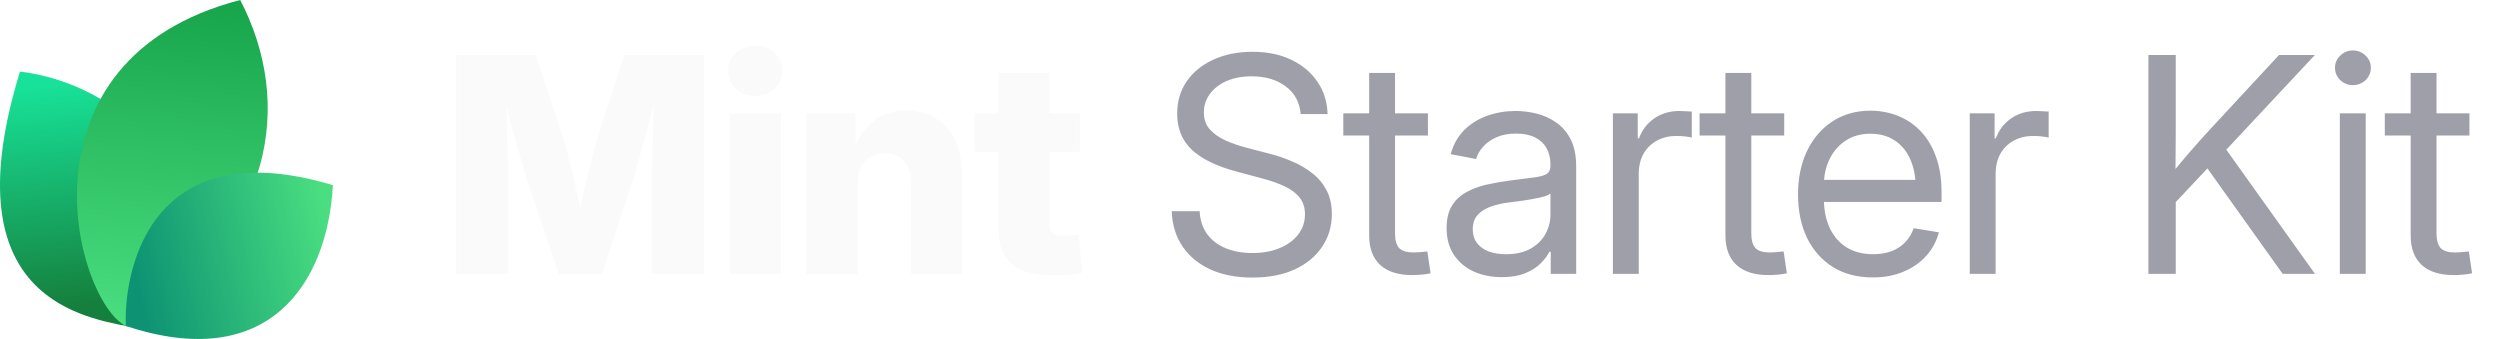
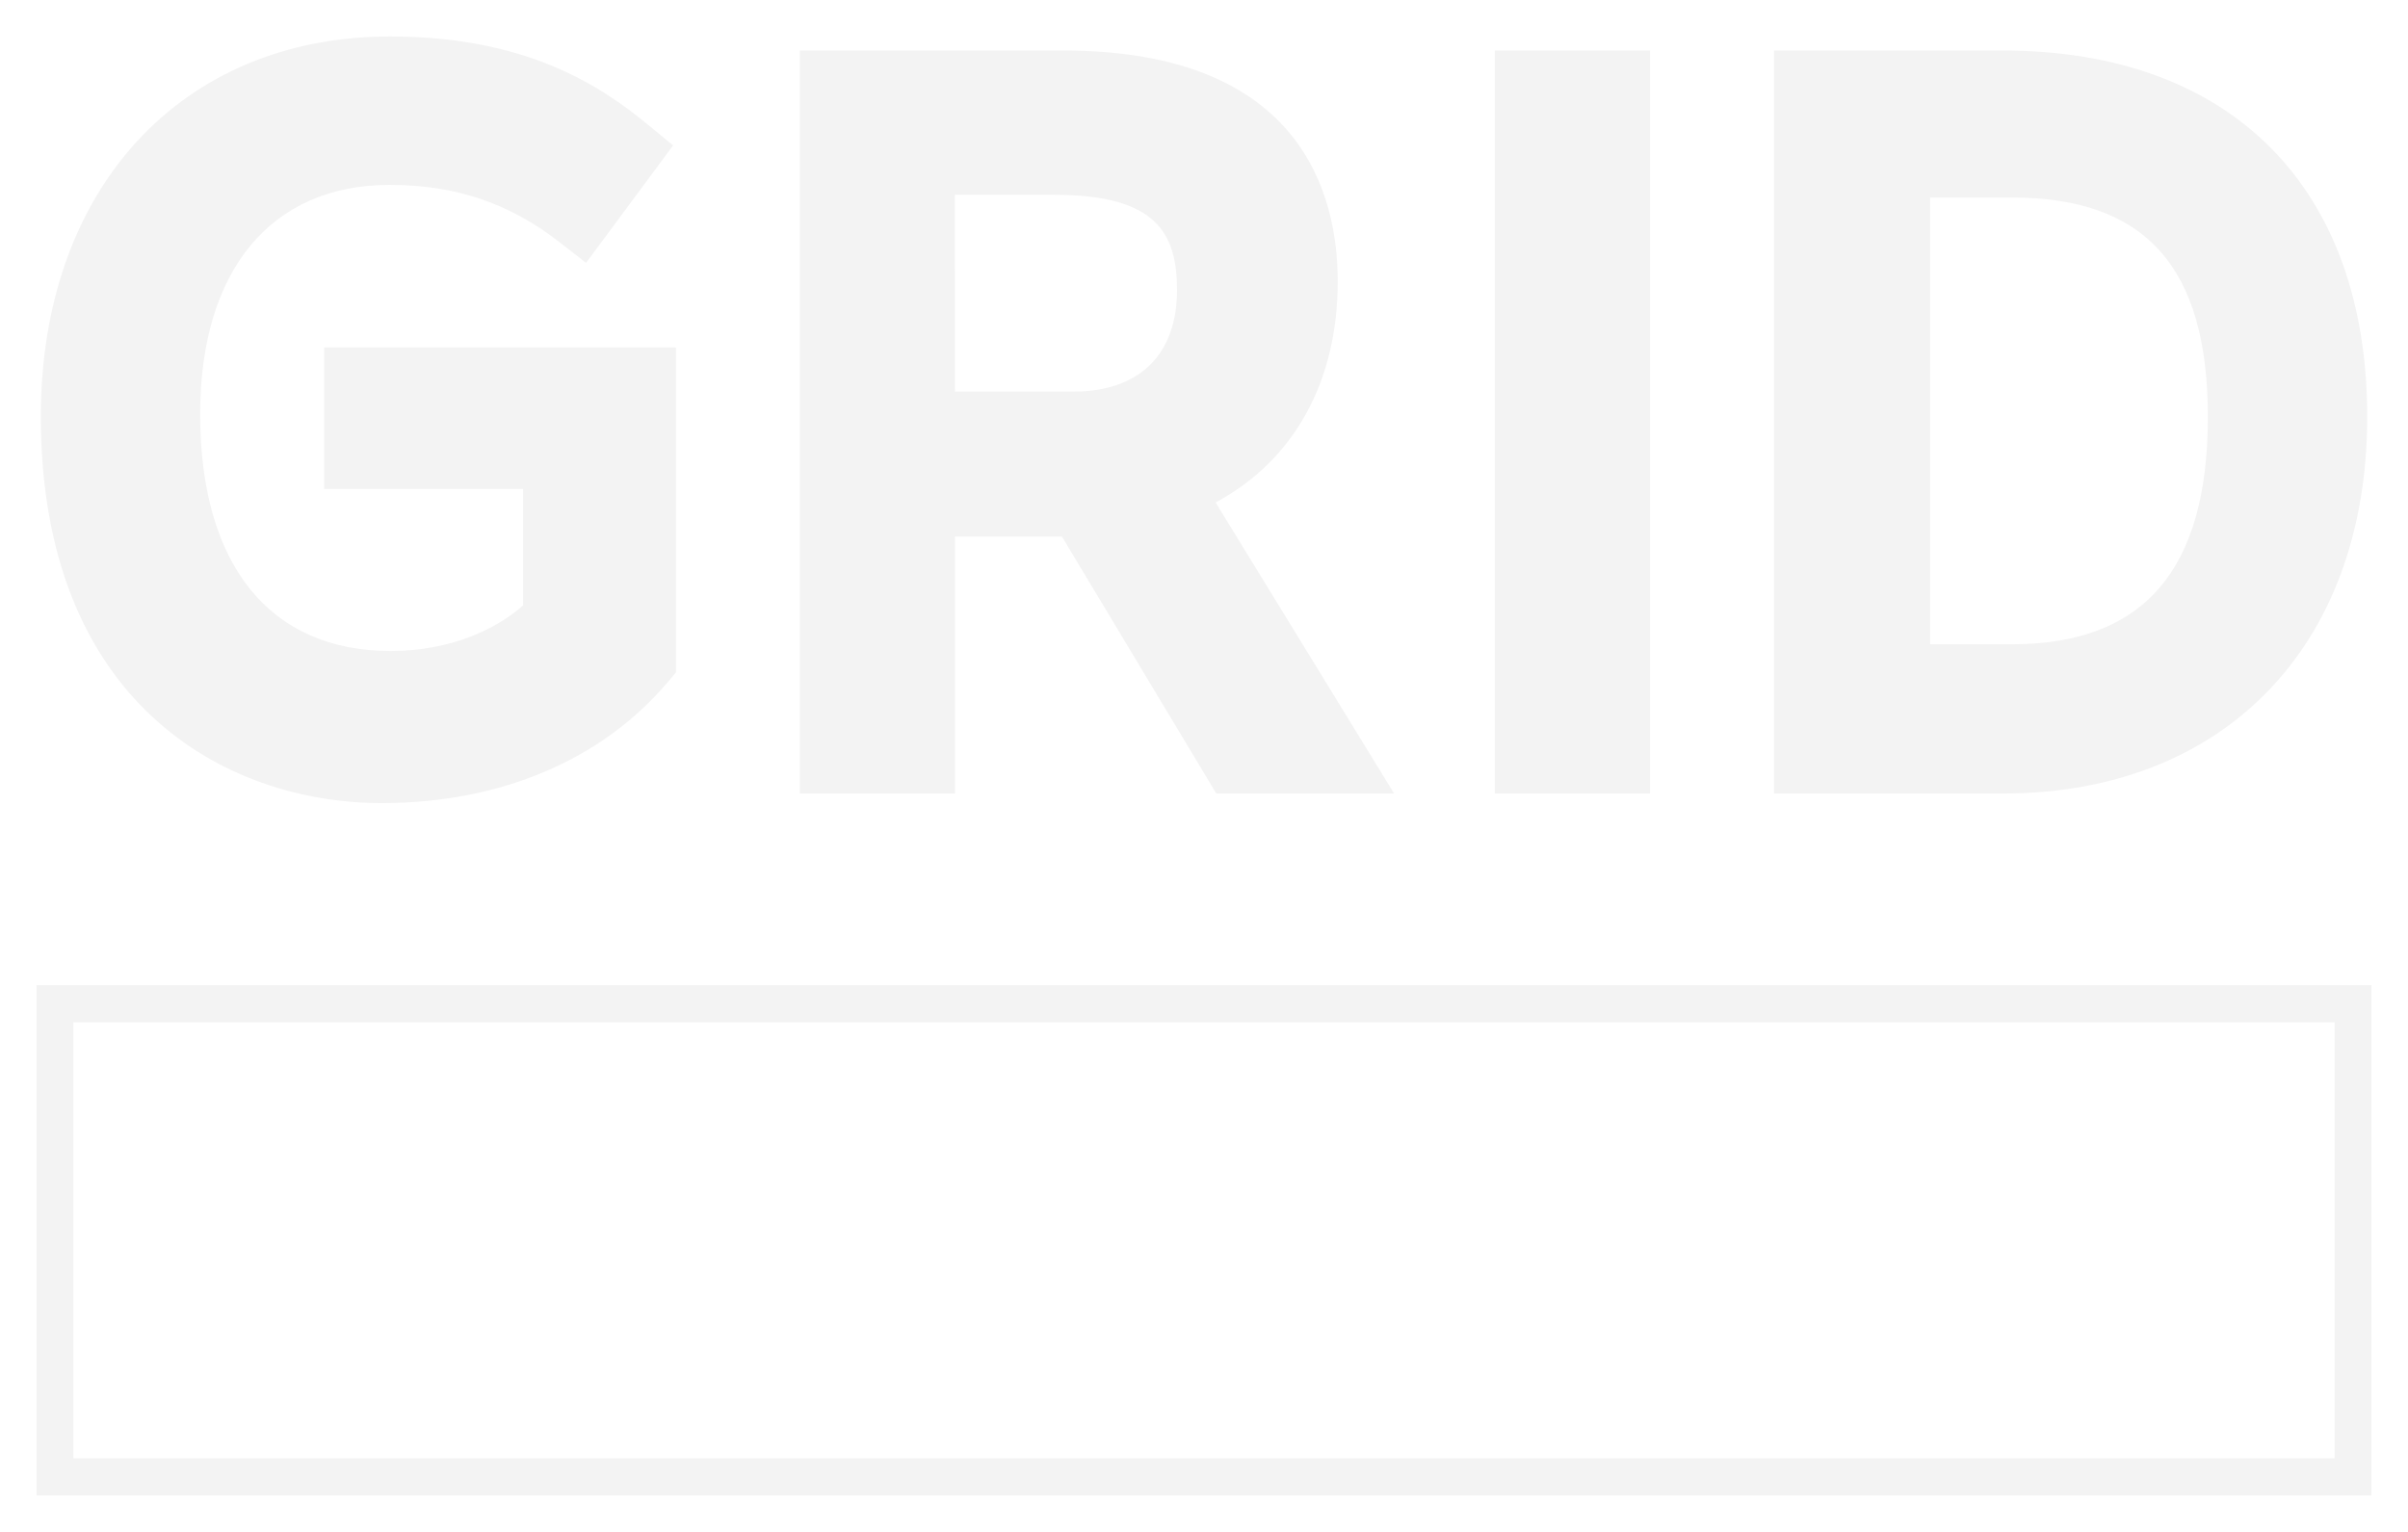
- <svg xmlns="http://www.w3.org/2000/svg" width="177" height="24" viewBox="0 0 177 24" fill="none">
-   <path d="M9.061 23.108C5.268 22.377 -3.391 20.627 1.417 5.064C9.634 6.099 16.973 14.064 9.061 23.108Z" fill="url(#paint0_linear_17557_2145)" />
-   <path d="M8.919 23.094C5.276 21.222 0.784 4.209 17.007 0C20.757 7.193 19.621 16.545 8.919 23.094Z" fill="url(#paint1_linear_17557_2145)" />
-   <path d="M8.914 23.079C8.735 19.882 10.159 9.085 23.57 13.111C23.181 20.123 18.984 26.418 8.914 23.079Z" fill="url(#paint2_linear_17557_2145)" />
-   <path d="M32.301 19.392V3.894H37.938L39.925 9.948C40.036 10.315 40.164 10.787 40.31 11.362C40.462 11.938 40.611 12.552 40.757 13.204C40.91 13.855 41.048 14.483 41.173 15.086C41.305 15.682 41.412 16.192 41.495 16.615H40.695C40.771 16.192 40.871 15.682 40.996 15.086C41.128 14.49 41.267 13.866 41.412 13.214C41.565 12.562 41.714 11.948 41.86 11.373C42.005 10.79 42.133 10.315 42.244 9.948L44.2 3.894H49.848V19.392H46.166V12.704C46.166 12.357 46.173 11.917 46.187 11.383C46.2 10.849 46.214 10.27 46.228 9.646C46.249 9.022 46.266 8.391 46.28 7.753C46.301 7.115 46.311 6.519 46.311 5.964H46.623C46.485 6.561 46.332 7.181 46.166 7.826C45.999 8.471 45.833 9.102 45.666 9.719C45.507 10.336 45.351 10.901 45.198 11.414C45.053 11.928 44.928 12.357 44.824 12.704L42.608 19.392H39.561L37.314 12.704C37.203 12.357 37.072 11.928 36.919 11.414C36.773 10.901 36.614 10.34 36.441 9.729C36.274 9.112 36.104 8.481 35.931 7.836C35.764 7.192 35.608 6.567 35.463 5.964H35.827C35.834 6.512 35.844 7.105 35.858 7.743C35.872 8.374 35.886 9.005 35.9 9.636C35.92 10.26 35.938 10.839 35.952 11.373C35.965 11.907 35.972 12.351 35.972 12.704V19.392H32.301ZM51.668 19.392V8.024H55.288V19.392H51.668ZM53.468 6.786C52.927 6.786 52.473 6.616 52.105 6.276C51.738 5.93 51.554 5.507 51.554 5.007C51.554 4.508 51.738 4.088 52.105 3.749C52.473 3.409 52.927 3.239 53.468 3.239C54.009 3.239 54.463 3.409 54.83 3.749C55.198 4.082 55.382 4.501 55.382 5.007C55.382 5.507 55.198 5.93 54.83 6.276C54.463 6.616 54.009 6.786 53.468 6.786ZM60.708 13.027V19.392H57.088V8.024H60.551L60.593 10.967H60.281C60.593 10.024 61.061 9.268 61.685 8.7C62.309 8.124 63.138 7.836 64.171 7.836C64.975 7.836 65.672 8.017 66.262 8.377C66.851 8.731 67.302 9.234 67.614 9.885C67.933 10.537 68.092 11.307 68.092 12.194V19.392H64.483V12.912C64.483 12.26 64.32 11.754 63.994 11.394C63.675 11.033 63.221 10.853 62.632 10.853C62.25 10.853 61.914 10.936 61.623 11.102C61.332 11.269 61.106 11.515 60.947 11.841C60.787 12.16 60.708 12.555 60.708 13.027ZM76.456 8.024V10.749H69.008V8.024H76.456ZM70.683 5.163H74.292V15.783C74.292 16.102 74.361 16.334 74.5 16.48C74.646 16.625 74.899 16.698 75.259 16.698C75.405 16.698 75.596 16.688 75.831 16.667C76.074 16.646 76.251 16.629 76.362 16.615L76.632 19.309C76.313 19.378 75.963 19.427 75.582 19.455C75.207 19.482 74.836 19.496 74.469 19.496C73.2 19.496 72.25 19.222 71.619 18.674C70.995 18.127 70.683 17.308 70.683 16.22V5.163Z" fill="#FAFAFA" />
-   <path d="M88.667 19.652C87.523 19.652 86.528 19.458 85.682 19.07C84.843 18.681 84.188 18.137 83.716 17.437C83.245 16.736 82.992 15.908 82.957 14.951H84.933C84.968 15.596 85.148 16.14 85.474 16.584C85.8 17.021 86.24 17.354 86.795 17.582C87.35 17.804 87.974 17.915 88.667 17.915C89.388 17.915 90.026 17.801 90.581 17.572C91.143 17.343 91.583 17.024 91.902 16.615C92.228 16.199 92.391 15.717 92.391 15.169C92.391 14.698 92.266 14.306 92.017 13.994C91.767 13.675 91.413 13.408 90.956 13.193C90.498 12.978 89.954 12.787 89.323 12.621L87.502 12.132C86.123 11.765 85.082 11.255 84.382 10.603C83.689 9.944 83.342 9.095 83.342 8.055C83.342 7.174 83.571 6.404 84.028 5.746C84.486 5.087 85.117 4.577 85.921 4.217C86.726 3.849 87.645 3.666 88.678 3.666C89.718 3.666 90.63 3.853 91.413 4.227C92.204 4.602 92.824 5.122 93.275 5.787C93.726 6.446 93.965 7.209 93.993 8.076H92.089C92.013 7.23 91.656 6.574 91.018 6.11C90.387 5.638 89.586 5.403 88.615 5.403C87.95 5.403 87.36 5.513 86.847 5.735C86.341 5.957 85.946 6.262 85.661 6.651C85.377 7.032 85.235 7.469 85.235 7.961C85.235 8.447 85.377 8.849 85.661 9.168C85.946 9.48 86.317 9.74 86.774 9.948C87.232 10.149 87.724 10.319 88.251 10.457L89.884 10.884C90.439 11.023 90.977 11.206 91.496 11.435C92.023 11.657 92.495 11.934 92.911 12.267C93.334 12.593 93.67 12.995 93.92 13.474C94.17 13.945 94.294 14.504 94.294 15.149C94.294 16.015 94.066 16.788 93.608 17.468C93.157 18.148 92.512 18.681 91.673 19.07C90.834 19.458 89.832 19.652 88.667 19.652ZM101.097 8.024V9.594H95.106V8.024H101.097ZM96.937 5.163H98.767V16.521C98.767 17 98.865 17.347 99.059 17.562C99.26 17.77 99.6 17.874 100.078 17.874C100.21 17.874 100.366 17.867 100.546 17.853C100.733 17.832 100.903 17.815 101.056 17.801L101.285 19.351C101.097 19.392 100.886 19.423 100.65 19.444C100.414 19.465 100.189 19.475 99.974 19.475C98.996 19.475 98.244 19.236 97.717 18.758C97.197 18.272 96.937 17.579 96.937 16.677V5.163ZM106.33 19.621C105.595 19.621 104.932 19.489 104.343 19.226C103.754 18.955 103.285 18.564 102.939 18.05C102.592 17.53 102.419 16.896 102.419 16.147C102.419 15.495 102.547 14.965 102.804 14.556C103.06 14.146 103.403 13.828 103.833 13.599C104.263 13.363 104.742 13.186 105.269 13.068C105.796 12.95 106.333 12.857 106.881 12.787C107.574 12.69 108.132 12.617 108.555 12.569C108.978 12.52 109.287 12.441 109.481 12.33C109.675 12.212 109.772 12.014 109.772 11.737V11.654C109.772 11.203 109.679 10.815 109.492 10.489C109.311 10.163 109.041 9.91 108.68 9.729C108.32 9.549 107.872 9.459 107.338 9.459C106.805 9.459 106.34 9.546 105.945 9.719C105.556 9.892 105.241 10.118 104.998 10.395C104.755 10.665 104.593 10.953 104.509 11.258L102.71 10.915C102.897 10.222 103.22 9.65 103.677 9.199C104.135 8.748 104.679 8.412 105.31 8.19C105.941 7.968 106.607 7.857 107.307 7.857C107.8 7.857 108.295 7.92 108.795 8.044C109.301 8.169 109.765 8.381 110.188 8.679C110.611 8.97 110.951 9.369 111.208 9.875C111.464 10.374 111.593 11.005 111.593 11.768V19.392H109.793V17.822H109.7C109.568 18.085 109.363 18.359 109.086 18.643C108.809 18.921 108.444 19.153 107.994 19.34C107.543 19.527 106.988 19.621 106.33 19.621ZM106.621 17.998C107.321 17.998 107.904 17.867 108.368 17.603C108.84 17.333 109.19 16.986 109.419 16.563C109.654 16.133 109.772 15.682 109.772 15.211V13.692C109.703 13.769 109.554 13.841 109.325 13.911C109.096 13.973 108.829 14.032 108.524 14.088C108.226 14.143 107.921 14.192 107.609 14.233C107.304 14.275 107.033 14.309 106.798 14.337C106.354 14.393 105.938 14.49 105.549 14.628C105.168 14.76 104.86 14.954 104.624 15.211C104.388 15.467 104.27 15.811 104.27 16.241C104.27 16.615 104.367 16.934 104.561 17.198C104.762 17.461 105.04 17.662 105.393 17.801C105.747 17.933 106.156 17.998 106.621 17.998ZM114.193 19.392V8.024H115.951V9.792H116.045C116.253 9.209 116.61 8.741 117.116 8.388C117.622 8.034 118.219 7.857 118.905 7.857C119.058 7.857 119.217 7.864 119.384 7.878C119.55 7.885 119.682 7.892 119.779 7.899V9.74C119.716 9.719 119.578 9.695 119.363 9.667C119.155 9.639 118.922 9.625 118.666 9.625C118.174 9.625 117.726 9.733 117.324 9.948C116.922 10.163 116.603 10.471 116.367 10.874C116.138 11.276 116.024 11.758 116.024 12.319V19.392H114.193ZM126.322 8.024V9.594H120.33V8.024H126.322ZM122.161 5.163H123.992V16.521C123.992 17 124.089 17.347 124.283 17.562C124.484 17.77 124.824 17.874 125.302 17.874C125.434 17.874 125.59 17.867 125.77 17.853C125.958 17.832 126.127 17.815 126.28 17.801L126.509 19.351C126.322 19.392 126.11 19.423 125.874 19.444C125.639 19.465 125.413 19.475 125.198 19.475C124.221 19.475 123.468 19.236 122.941 18.758C122.421 18.272 122.161 17.579 122.161 16.677V5.163ZM132.604 19.642C131.502 19.642 130.555 19.396 129.765 18.903C128.974 18.404 128.364 17.714 127.934 16.834C127.511 15.946 127.3 14.927 127.3 13.775C127.3 12.611 127.511 11.584 127.934 10.697C128.364 9.802 128.964 9.102 129.734 8.596C130.51 8.089 131.408 7.836 132.428 7.836C133.1 7.836 133.738 7.954 134.341 8.19C134.952 8.426 135.489 8.783 135.954 9.261C136.425 9.74 136.793 10.343 137.056 11.071C137.327 11.792 137.462 12.645 137.462 13.63V14.296H128.433V12.735H136.463L135.631 13.297C135.631 12.541 135.506 11.876 135.257 11.3C135.007 10.725 134.643 10.277 134.165 9.958C133.686 9.632 133.107 9.469 132.428 9.469C131.748 9.469 131.162 9.632 130.67 9.958C130.177 10.284 129.796 10.725 129.526 11.279C129.262 11.827 129.13 12.441 129.13 13.12V14.046C129.13 14.864 129.273 15.572 129.557 16.168C129.841 16.757 130.243 17.211 130.763 17.53C131.283 17.842 131.901 17.998 132.615 17.998C133.093 17.998 133.523 17.929 133.905 17.79C134.293 17.645 134.619 17.433 134.882 17.156C135.153 16.879 135.354 16.546 135.486 16.157L137.275 16.449C137.108 17.08 136.81 17.634 136.38 18.113C135.95 18.591 135.413 18.966 134.768 19.236C134.123 19.507 133.402 19.642 132.604 19.642ZM139.459 19.392V8.024H141.217V9.792H141.311C141.519 9.209 141.876 8.741 142.382 8.388C142.888 8.034 143.485 7.857 144.171 7.857C144.324 7.857 144.483 7.864 144.649 7.878C144.816 7.885 144.948 7.892 145.045 7.899V9.74C144.982 9.719 144.844 9.695 144.629 9.667C144.421 9.639 144.188 9.625 143.932 9.625C143.439 9.625 142.992 9.733 142.59 9.948C142.188 10.163 141.869 10.471 141.633 10.874C141.404 11.276 141.29 11.758 141.29 12.319V19.392H139.459ZM153.429 14.961V12.715C153.783 12.257 154.136 11.82 154.49 11.404C154.844 10.981 155.204 10.565 155.572 10.156C155.939 9.74 156.314 9.327 156.695 8.918L161.355 3.894H163.893L157.277 10.967H157.184L153.429 14.961ZM152.108 19.392V3.894H154.043V9.241L154.022 12.559L154.043 13.505V19.392H152.108ZM161.615 19.392L155.967 11.477L157.173 9.969L163.903 19.392H161.615ZM165.661 19.392V8.024H167.492V19.392H165.661ZM166.587 6.027C166.24 6.027 165.942 5.909 165.692 5.673C165.443 5.43 165.318 5.139 165.318 4.799C165.318 4.459 165.443 4.172 165.692 3.936C165.942 3.693 166.24 3.572 166.587 3.572C166.934 3.572 167.232 3.693 167.482 3.936C167.731 4.172 167.856 4.459 167.856 4.799C167.856 5.139 167.731 5.43 167.482 5.673C167.232 5.909 166.934 6.027 166.587 6.027ZM174.836 8.024V9.594H168.844V8.024H174.836ZM170.675 5.163H172.506V16.521C172.506 17 172.603 17.347 172.797 17.562C172.998 17.77 173.338 17.874 173.816 17.874C173.948 17.874 174.104 17.867 174.284 17.853C174.472 17.832 174.641 17.815 174.794 17.801L175.023 19.351C174.836 19.392 174.624 19.423 174.388 19.444C174.153 19.465 173.927 19.475 173.712 19.475C172.735 19.475 171.982 19.236 171.455 18.758C170.935 18.272 170.675 17.579 170.675 16.677V5.163Z" fill="#9F9FA9" />
-   <defs>
-     <linearGradient id="paint0_linear_17557_2145" x1="3.776" y1="5.916" x2="5.232" y2="21.559" gradientUnits="userSpaceOnUse">
-       <stop stop-color="#18E299" />
-       <stop offset="1" stop-color="#15803D" />
-     </linearGradient>
-     <linearGradient id="paint1_linear_17557_2145" x1="12.171" y1="-0.718" x2="10.19" y2="22.983" gradientUnits="userSpaceOnUse">
-       <stop stop-color="#16A34A" />
-       <stop offset="1" stop-color="#4ADE80" />
-     </linearGradient>
-     <linearGradient id="paint2_linear_17557_2145" x1="23.133" y1="15.353" x2="9.338" y2="18.52" gradientUnits="userSpaceOnUse">
-       <stop stop-color="#4ADE80" />
-       <stop offset="1" stop-color="#0D9373" />
-     </linearGradient>
-   </defs>
+ <svg xmlns="http://www.w3.org/2000/svg" width="132" height="84" viewBox="0 0 132 84" fill="none">
+   <path d="M17.767 26.812H28.675V33.194C27.246 34.476 24.727 35.696 21.413 35.696C14.778 35.696 10.972 30.962 10.972 22.711C10.972 14.838 14.849 10.138 21.357 10.138C24.966 10.138 27.925 11.137 30.675 13.283L32.125 14.414L36.899 7.975L35.562 6.874C32.826 4.606 28.738 2 21.385 2C9.931 2 2.238 10.374 2.238 22.836C2.238 38.483 12.304 44.036 20.924 44.036C27.432 44.036 33.008 41.67 36.628 37.375L37.057 36.867V19.054H17.767V26.812Z" fill="#F3F3F3" />
+   <path d="M73.331 15.429C73.331 10.701 71.377 2.771 58.29 2.771H43.844V43.512H52.35V29.422H58.212L66.675 43.512H76.421L66.637 27.553C70.921 25.252 73.331 20.943 73.331 15.429ZM52.342 10.681H57.782C63.375 10.681 64.521 12.77 64.521 15.907C64.521 19.444 62.45 21.472 58.842 21.472H52.349L52.342 10.681Z" fill="#F3F3F3" />
+   <path d="M90.451 2.771H81.943V43.512H90.451V2.771Z" fill="#F3F3F3" />
+   <path d="M109.79 2.771H97.246V43.512H109.79C121.923 43.512 129.764 35.406 129.764 22.86C129.764 10.281 122.296 2.771 109.79 2.771ZM110.287 35.328H105.803V10.831H110.287C117.616 10.831 121.029 14.653 121.029 22.86C121.029 31.249 117.516 35.328 110.287 35.328Z" fill="#F3F3F3" />
+   <path d="M2 54.018V82H130V54.018H2ZM4.023 79.964V56.055H127.979V79.964H4.023Z" fill="#F3F3F3" />
</svg>
